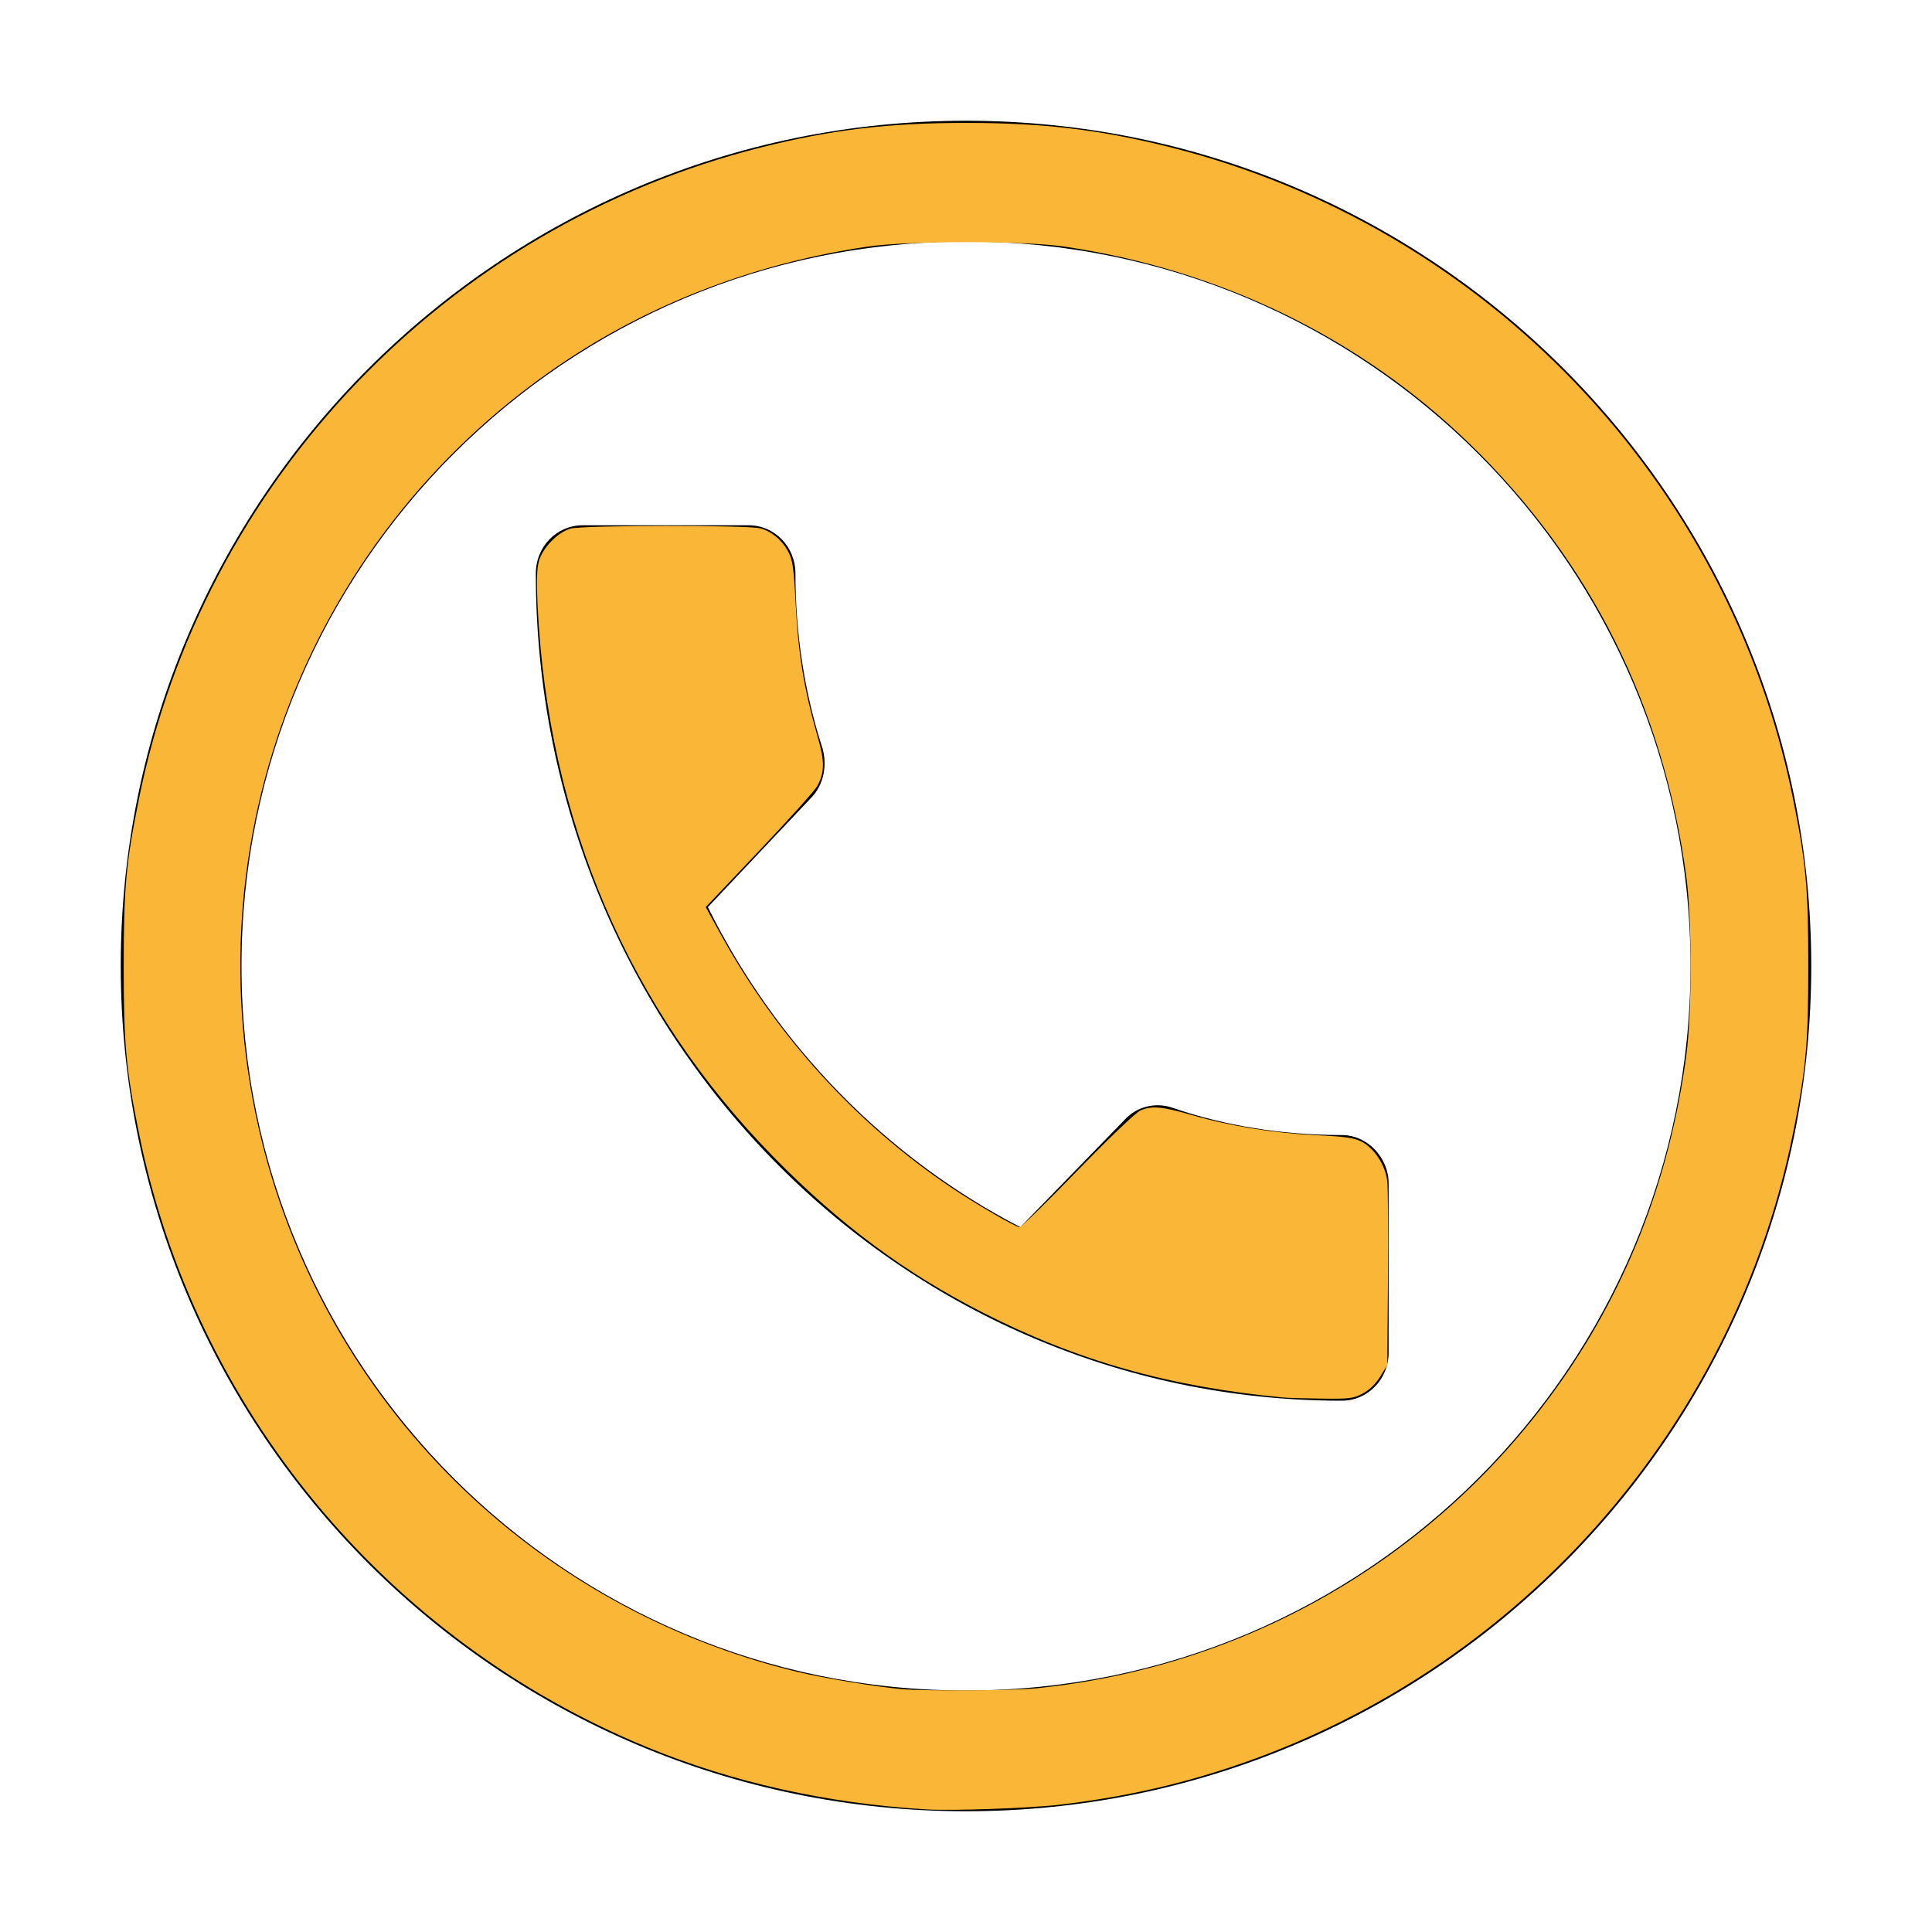
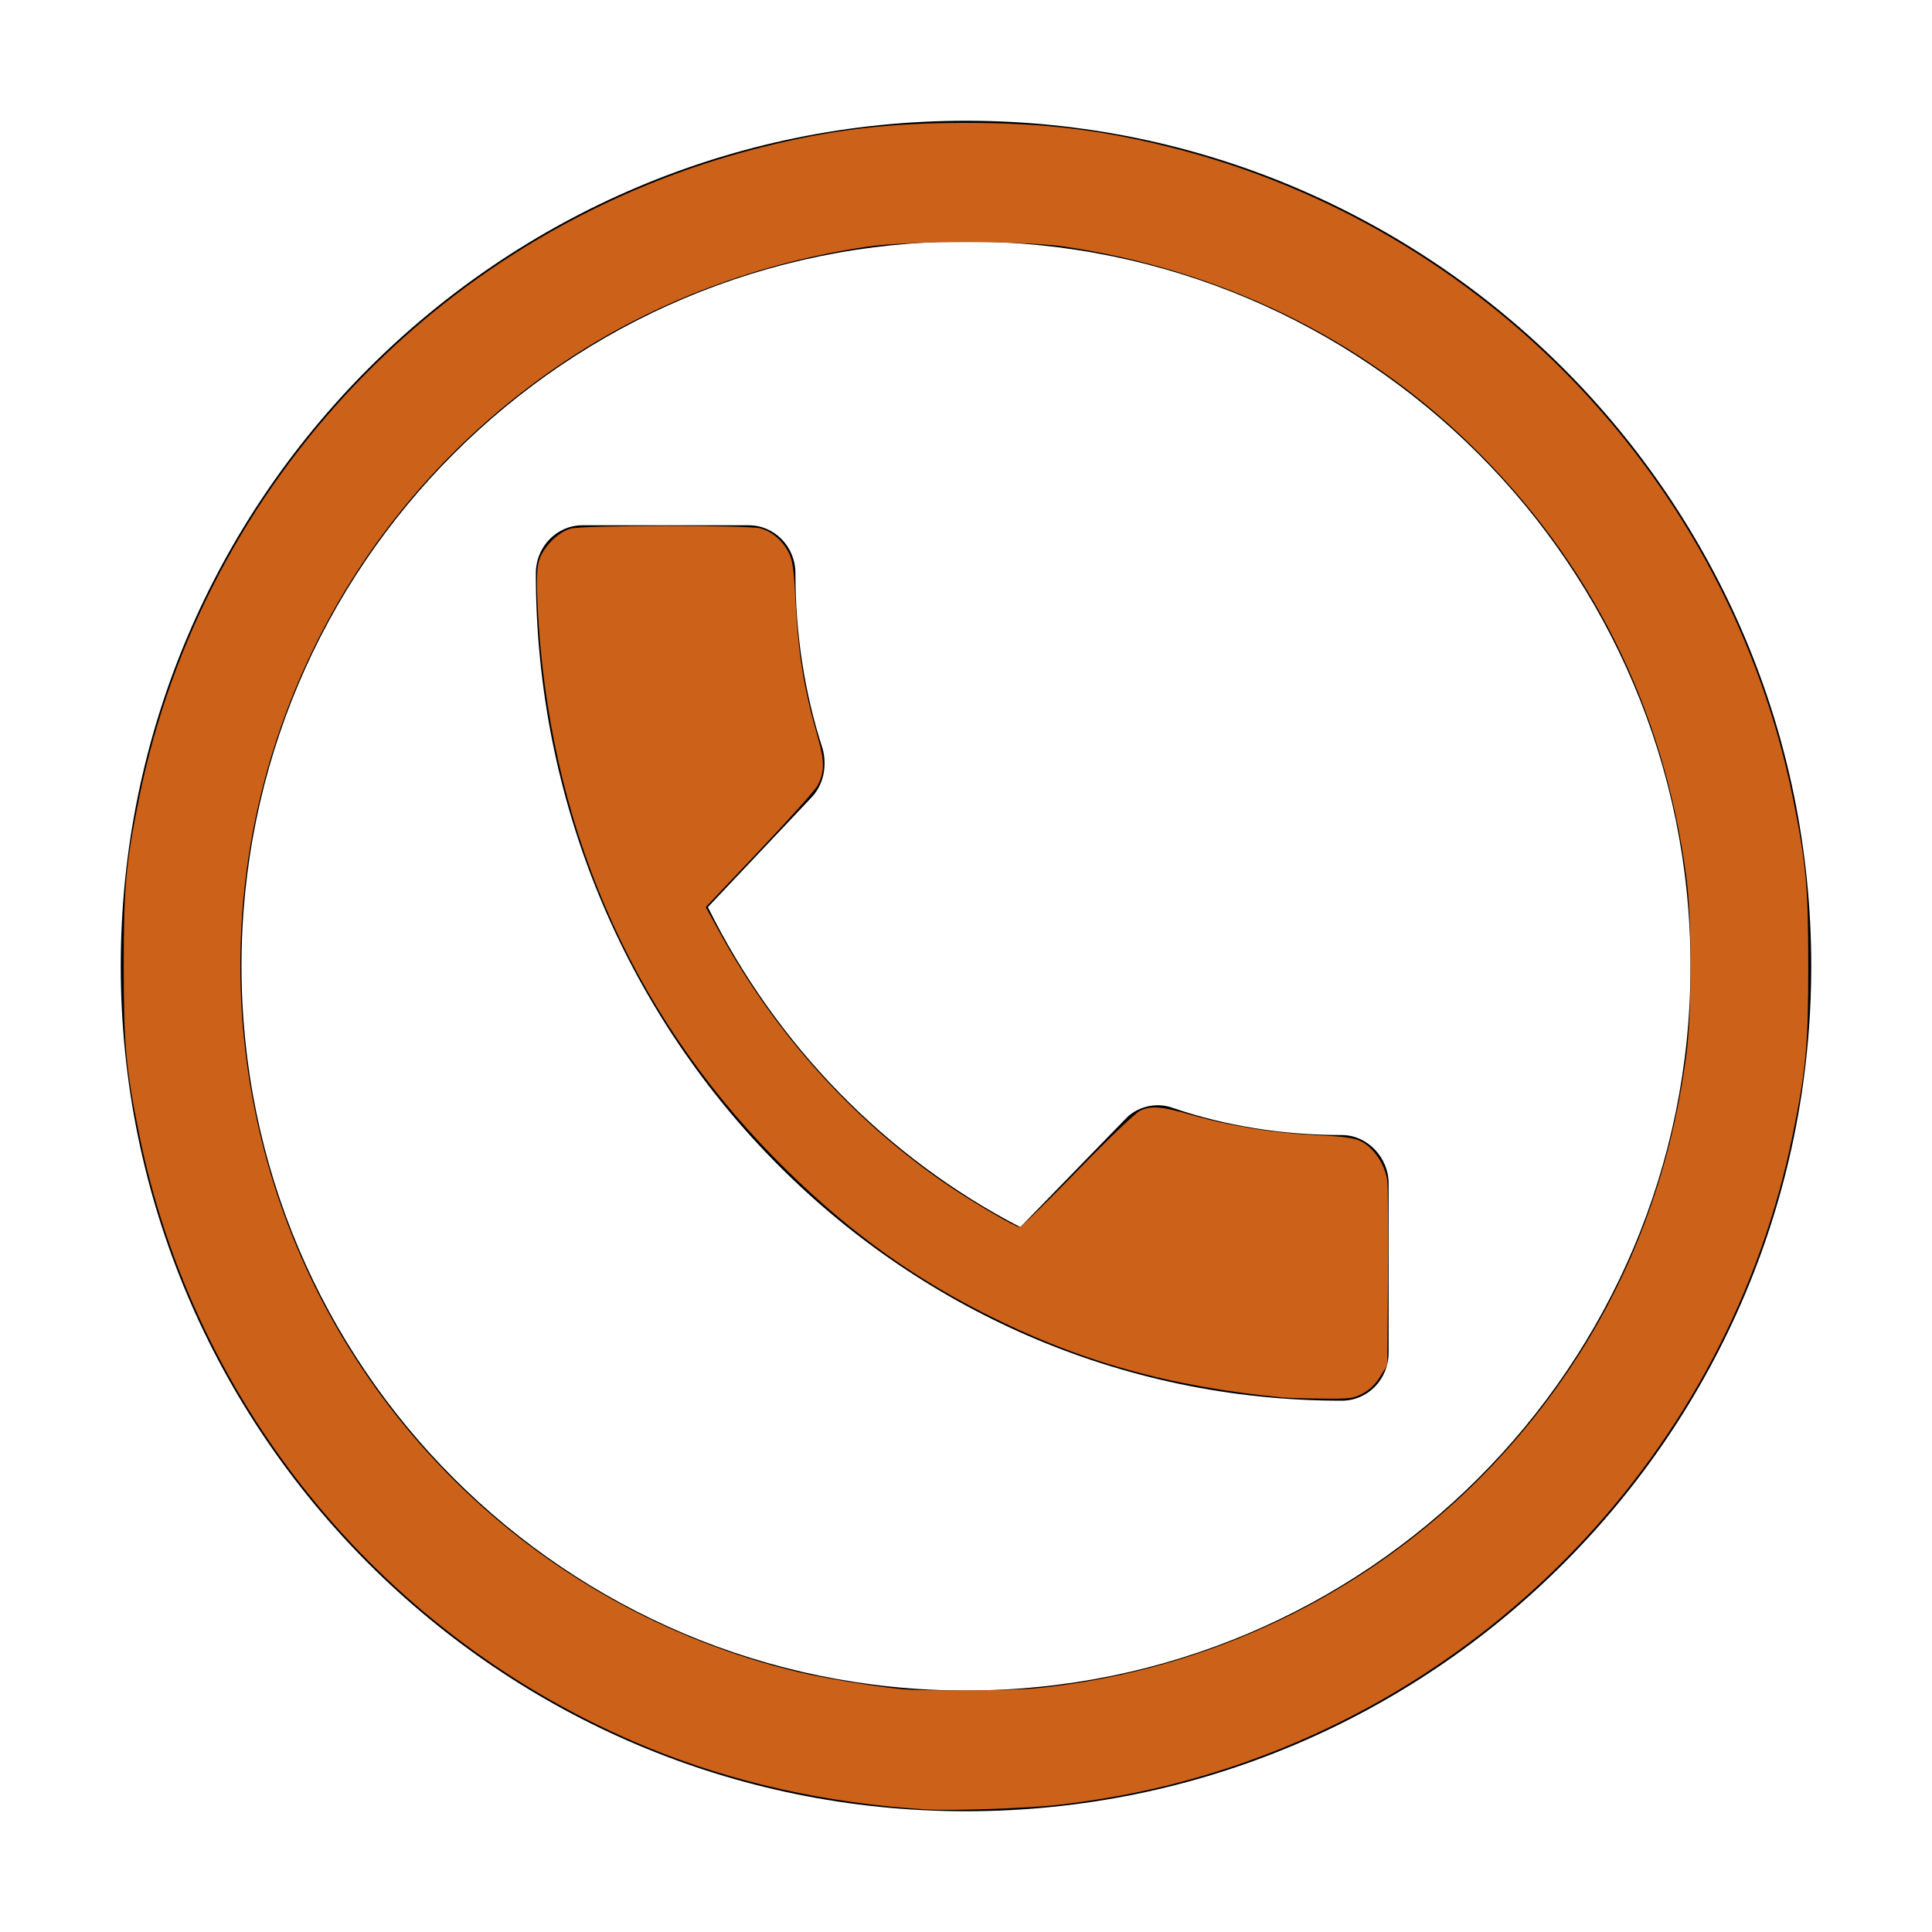
<svg xmlns="http://www.w3.org/2000/svg" class="svg-icon" style="width: 1em; height: 1em;vertical-align: middle;fill: currentColor;overflow: hidden;" viewBox="0 0 1024 1024" version="1.1" id="svg1">
  <defs id="defs1" />
  <path d="M375.2 480.8c36 72.8 94.4 132.8 165.6 169.6l55.2-56.8c6.4-7.2 16.8-9.6 25.6-6.4 28 9.6 58.4 14.4 89.6 14.4 13.6 0 24.8 12 24.8 25.6v89.6c0 14.4-11.2 25.6-24.8 25.6-236 0-427.2-196-427.2-438.4 0-14.4 11.2-25.6 24.8-25.6h88c13.6 0 24.8 11.2 24.8 25.6 0 32 4.8 63.2 14.4 92.8 2.4 8.8 0.8 19.2-6.4 26.4l-54.4 57.6zM512 128c-212 0-384 172-384 384s172 384 384 384 384-172 384-384-172-384-384-384m0-64c247.2 0 448 200.8 448 448s-200.8 448-448 448S64 759.2 64 512 264.8 64 512 64z" id="path1" />
-   <path style="fill:#fab637;stroke-width:1.247;fill-opacity:1" d="M 490.797,959.014 C 438.03,955.787 388.49,944.74 343.081,926.075 204.503,869.111 103.17,746.686 73.642,600.555 66.75,566.445 65.573,553.526 65.573,512 c 0,-41.526 1.177,-54.445 8.07,-88.555 C 107.684,254.975 236.468,120.143 403.488,78.11 440.651,68.758 470.936,65.137 512,65.137 c 41.064,0 71.349,3.621 108.512,12.973 166.959,42.017 295.818,176.864 329.807,345.133 6.935,34.335 8.109,47.182 8.109,88.757 0,41.575 -1.174,54.422 -8.109,88.757 -33.965,168.153 -162.929,303.11 -329.807,345.135 -18.407,4.635 -38.712,8.294 -59.253,10.676 -15.922,1.846 -56.97,3.271 -70.462,2.446 z m 58.177,-64.157 c 110.468,-11.105 209.35,-67.714 274.423,-157.103 38.077,-52.306 61.664,-112.234 70.445,-178.982 2.943,-22.369 2.943,-71.175 0,-93.544 C 881.999,375.205 843.092,297.368 778.78,235.037 721.045,179.079 646.841,142.978 564.385,130.731 c -21.425,-3.182 -83.345,-3.182 -104.77,0 -57.714,8.572 -111.679,28.86 -158.259,59.495 -136.808,89.979 -201.761,255.061 -162.813,413.804 34.205,139.414 143.667,248.112 284.061,282.08 13.724,3.32 42.188,8.017 55.72,9.193 11.927,1.037 58.845,0.741 70.65,-0.445 z" id="path2" />
-   <path style="fill:#fab637;fill-opacity:1;stroke-width:1.247" d="M 679.756,740.678 C 619.3,734.885 571.257,721.299 521.181,695.835 479.893,674.841 445.204,649.084 410.253,613.469 333.238,534.991 290.301,434.651 284.908,320.546 c -0.577,-12.213 -0.368,-19.142 0.694,-23.053 1.937,-7.128 10.016,-15.432 16.862,-17.333 6.544,-1.817 94.176,-1.9 100.673,-0.096 6.057,1.682 11.681,6.511 14.875,12.772 2.114,4.144 2.755,8.713 3.636,25.929 1.444,28.204 4.428,46.293 11.997,72.739 3.481,12.163 3.385,17.932 -0.418,25.018 -1.265,2.357 -15.096,17.778 -30.735,34.27 l -28.435,29.984 7.723,14.052 c 29.802,54.226 71.957,100.621 122.112,134.393 13.001,8.755 34.465,21.223 36.534,21.223 0.838,0 14.689,-13.549 30.781,-30.11 17.182,-17.682 30.933,-30.809 33.316,-31.805 6.15,-2.57 11.293,-2.092 27.425,2.55 20.072,5.775 43.309,9.514 65.939,10.609 15.184,0.735 19.856,1.404 23.77,3.407 6.671,3.414 12.585,12.424 13.602,20.724 0.441,3.597 0.621,27.072 0.401,52.166 l -0.4,45.626 -3.742,6.039 c -2.456,3.964 -5.631,7.036 -9.239,8.942 -5.018,2.65 -6.921,2.886 -21.827,2.704 -8.982,-0.11 -18.294,-0.388 -20.695,-0.618 z" id="path3" />
+   <path style="fill:#CC6119;stroke-width:1.247;fill-opacity:1" d="M 490.797,959.014 C 438.03,955.787 388.49,944.74 343.081,926.075 204.503,869.111 103.17,746.686 73.642,600.555 66.75,566.445 65.573,553.526 65.573,512 c 0,-41.526 1.177,-54.445 8.07,-88.555 C 107.684,254.975 236.468,120.143 403.488,78.11 440.651,68.758 470.936,65.137 512,65.137 c 41.064,0 71.349,3.621 108.512,12.973 166.959,42.017 295.818,176.864 329.807,345.133 6.935,34.335 8.109,47.182 8.109,88.757 0,41.575 -1.174,54.422 -8.109,88.757 -33.965,168.153 -162.929,303.11 -329.807,345.135 -18.407,4.635 -38.712,8.294 -59.253,10.676 -15.922,1.846 -56.97,3.271 -70.462,2.446 z m 58.177,-64.157 c 110.468,-11.105 209.35,-67.714 274.423,-157.103 38.077,-52.306 61.664,-112.234 70.445,-178.982 2.943,-22.369 2.943,-71.175 0,-93.544 C 881.999,375.205 843.092,297.368 778.78,235.037 721.045,179.079 646.841,142.978 564.385,130.731 c -21.425,-3.182 -83.345,-3.182 -104.77,0 -57.714,8.572 -111.679,28.86 -158.259,59.495 -136.808,89.979 -201.761,255.061 -162.813,413.804 34.205,139.414 143.667,248.112 284.061,282.08 13.724,3.32 42.188,8.017 55.72,9.193 11.927,1.037 58.845,0.741 70.65,-0.445 z" id="path2" />
+   <path style="fill:#CC6119;fill-opacity:1;stroke-width:1.247" d="M 679.756,740.678 C 619.3,734.885 571.257,721.299 521.181,695.835 479.893,674.841 445.204,649.084 410.253,613.469 333.238,534.991 290.301,434.651 284.908,320.546 c -0.577,-12.213 -0.368,-19.142 0.694,-23.053 1.937,-7.128 10.016,-15.432 16.862,-17.333 6.544,-1.817 94.176,-1.9 100.673,-0.096 6.057,1.682 11.681,6.511 14.875,12.772 2.114,4.144 2.755,8.713 3.636,25.929 1.444,28.204 4.428,46.293 11.997,72.739 3.481,12.163 3.385,17.932 -0.418,25.018 -1.265,2.357 -15.096,17.778 -30.735,34.27 l -28.435,29.984 7.723,14.052 c 29.802,54.226 71.957,100.621 122.112,134.393 13.001,8.755 34.465,21.223 36.534,21.223 0.838,0 14.689,-13.549 30.781,-30.11 17.182,-17.682 30.933,-30.809 33.316,-31.805 6.15,-2.57 11.293,-2.092 27.425,2.55 20.072,5.775 43.309,9.514 65.939,10.609 15.184,0.735 19.856,1.404 23.77,3.407 6.671,3.414 12.585,12.424 13.602,20.724 0.441,3.597 0.621,27.072 0.401,52.166 l -0.4,45.626 -3.742,6.039 c -2.456,3.964 -5.631,7.036 -9.239,8.942 -5.018,2.65 -6.921,2.886 -21.827,2.704 -8.982,-0.11 -18.294,-0.388 -20.695,-0.618 z" id="path3" />
</svg>
